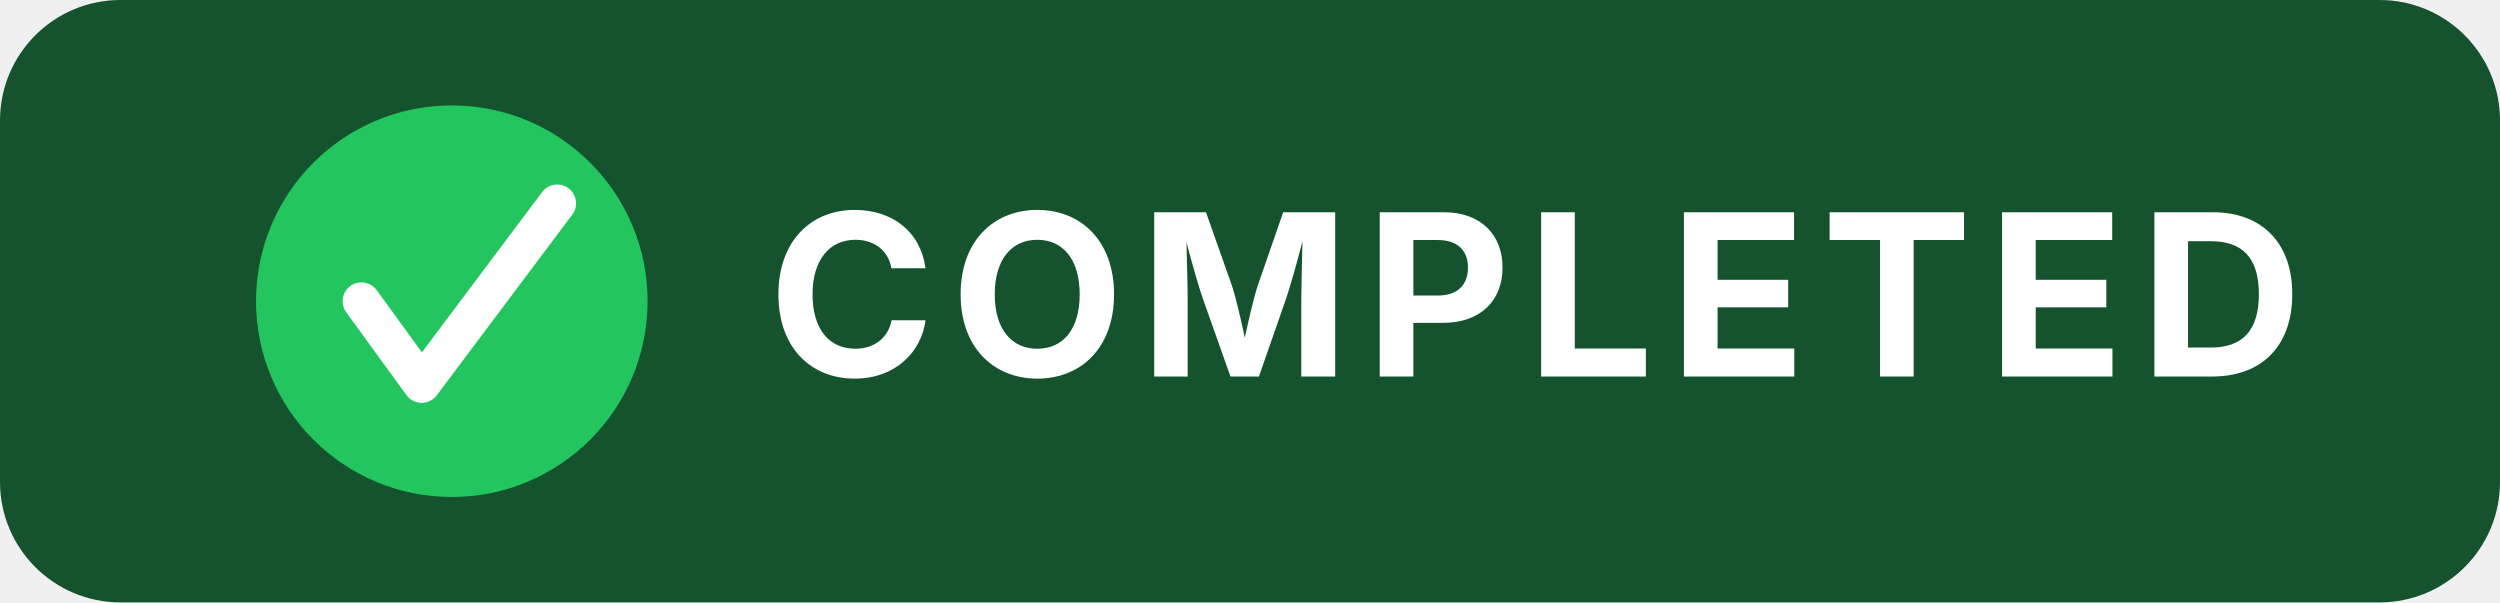
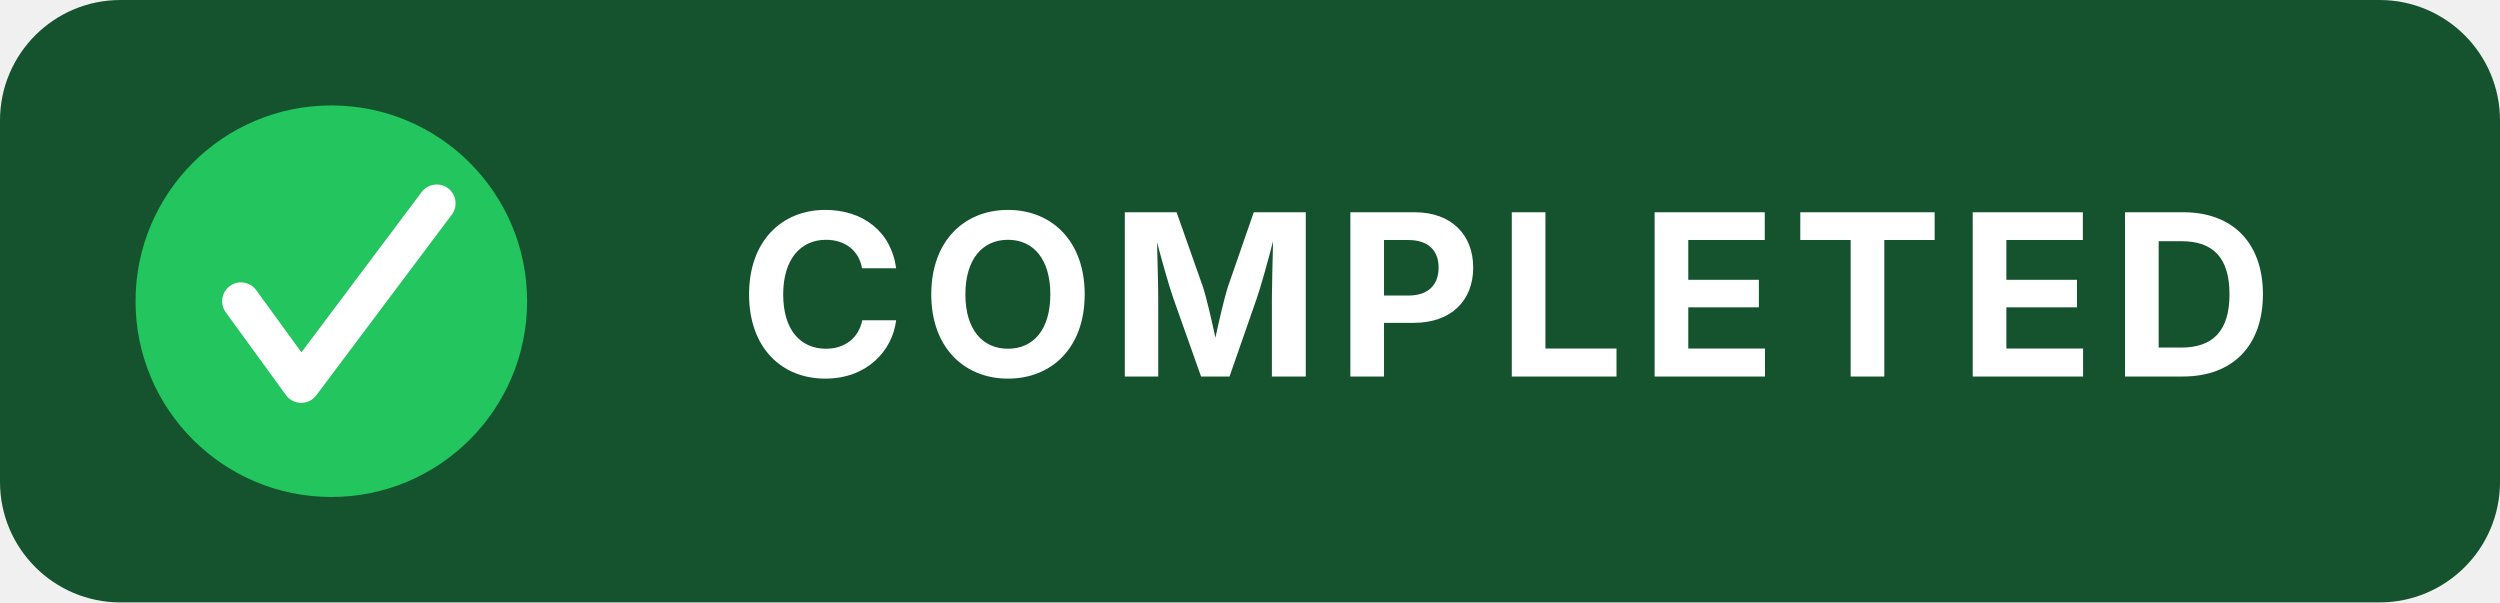
<svg xmlns="http://www.w3.org/2000/svg" width="166" height="40" viewBox="0 0 166 40">
  <rect width="166" height="40" rx="8" fill="#14532d" />
-   <circle cx="30" cy="20" r="13" fill="#22c55e" />
-   <path d="M24 20 L28 25.5 L37 13.5" fill="none" stroke="white" stroke-width="2.5" stroke-linecap="round" stroke-linejoin="round" />
-   <text x="51" y="25" fill="white" font-family="system-ui,-apple-system,BlinkMacSystemFont,sans-serif" font-size="15" font-weight="700" letter-spacing="1">COMPLETED</text>
+   <circle cx="22" cy="20" r="13" fill="#22c55e" />
+   <path d="M16 20 L20 25.5 L29 13.5" fill="none" stroke="white" stroke-width="2.5" stroke-linecap="round" stroke-linejoin="round" />
+   <text x="100" y="25" text-anchor="middle" fill="white" font-family="system-ui,-apple-system,BlinkMacSystemFont,sans-serif" font-size="15" font-weight="700" letter-spacing="1">COMPLETED</text>
</svg>
